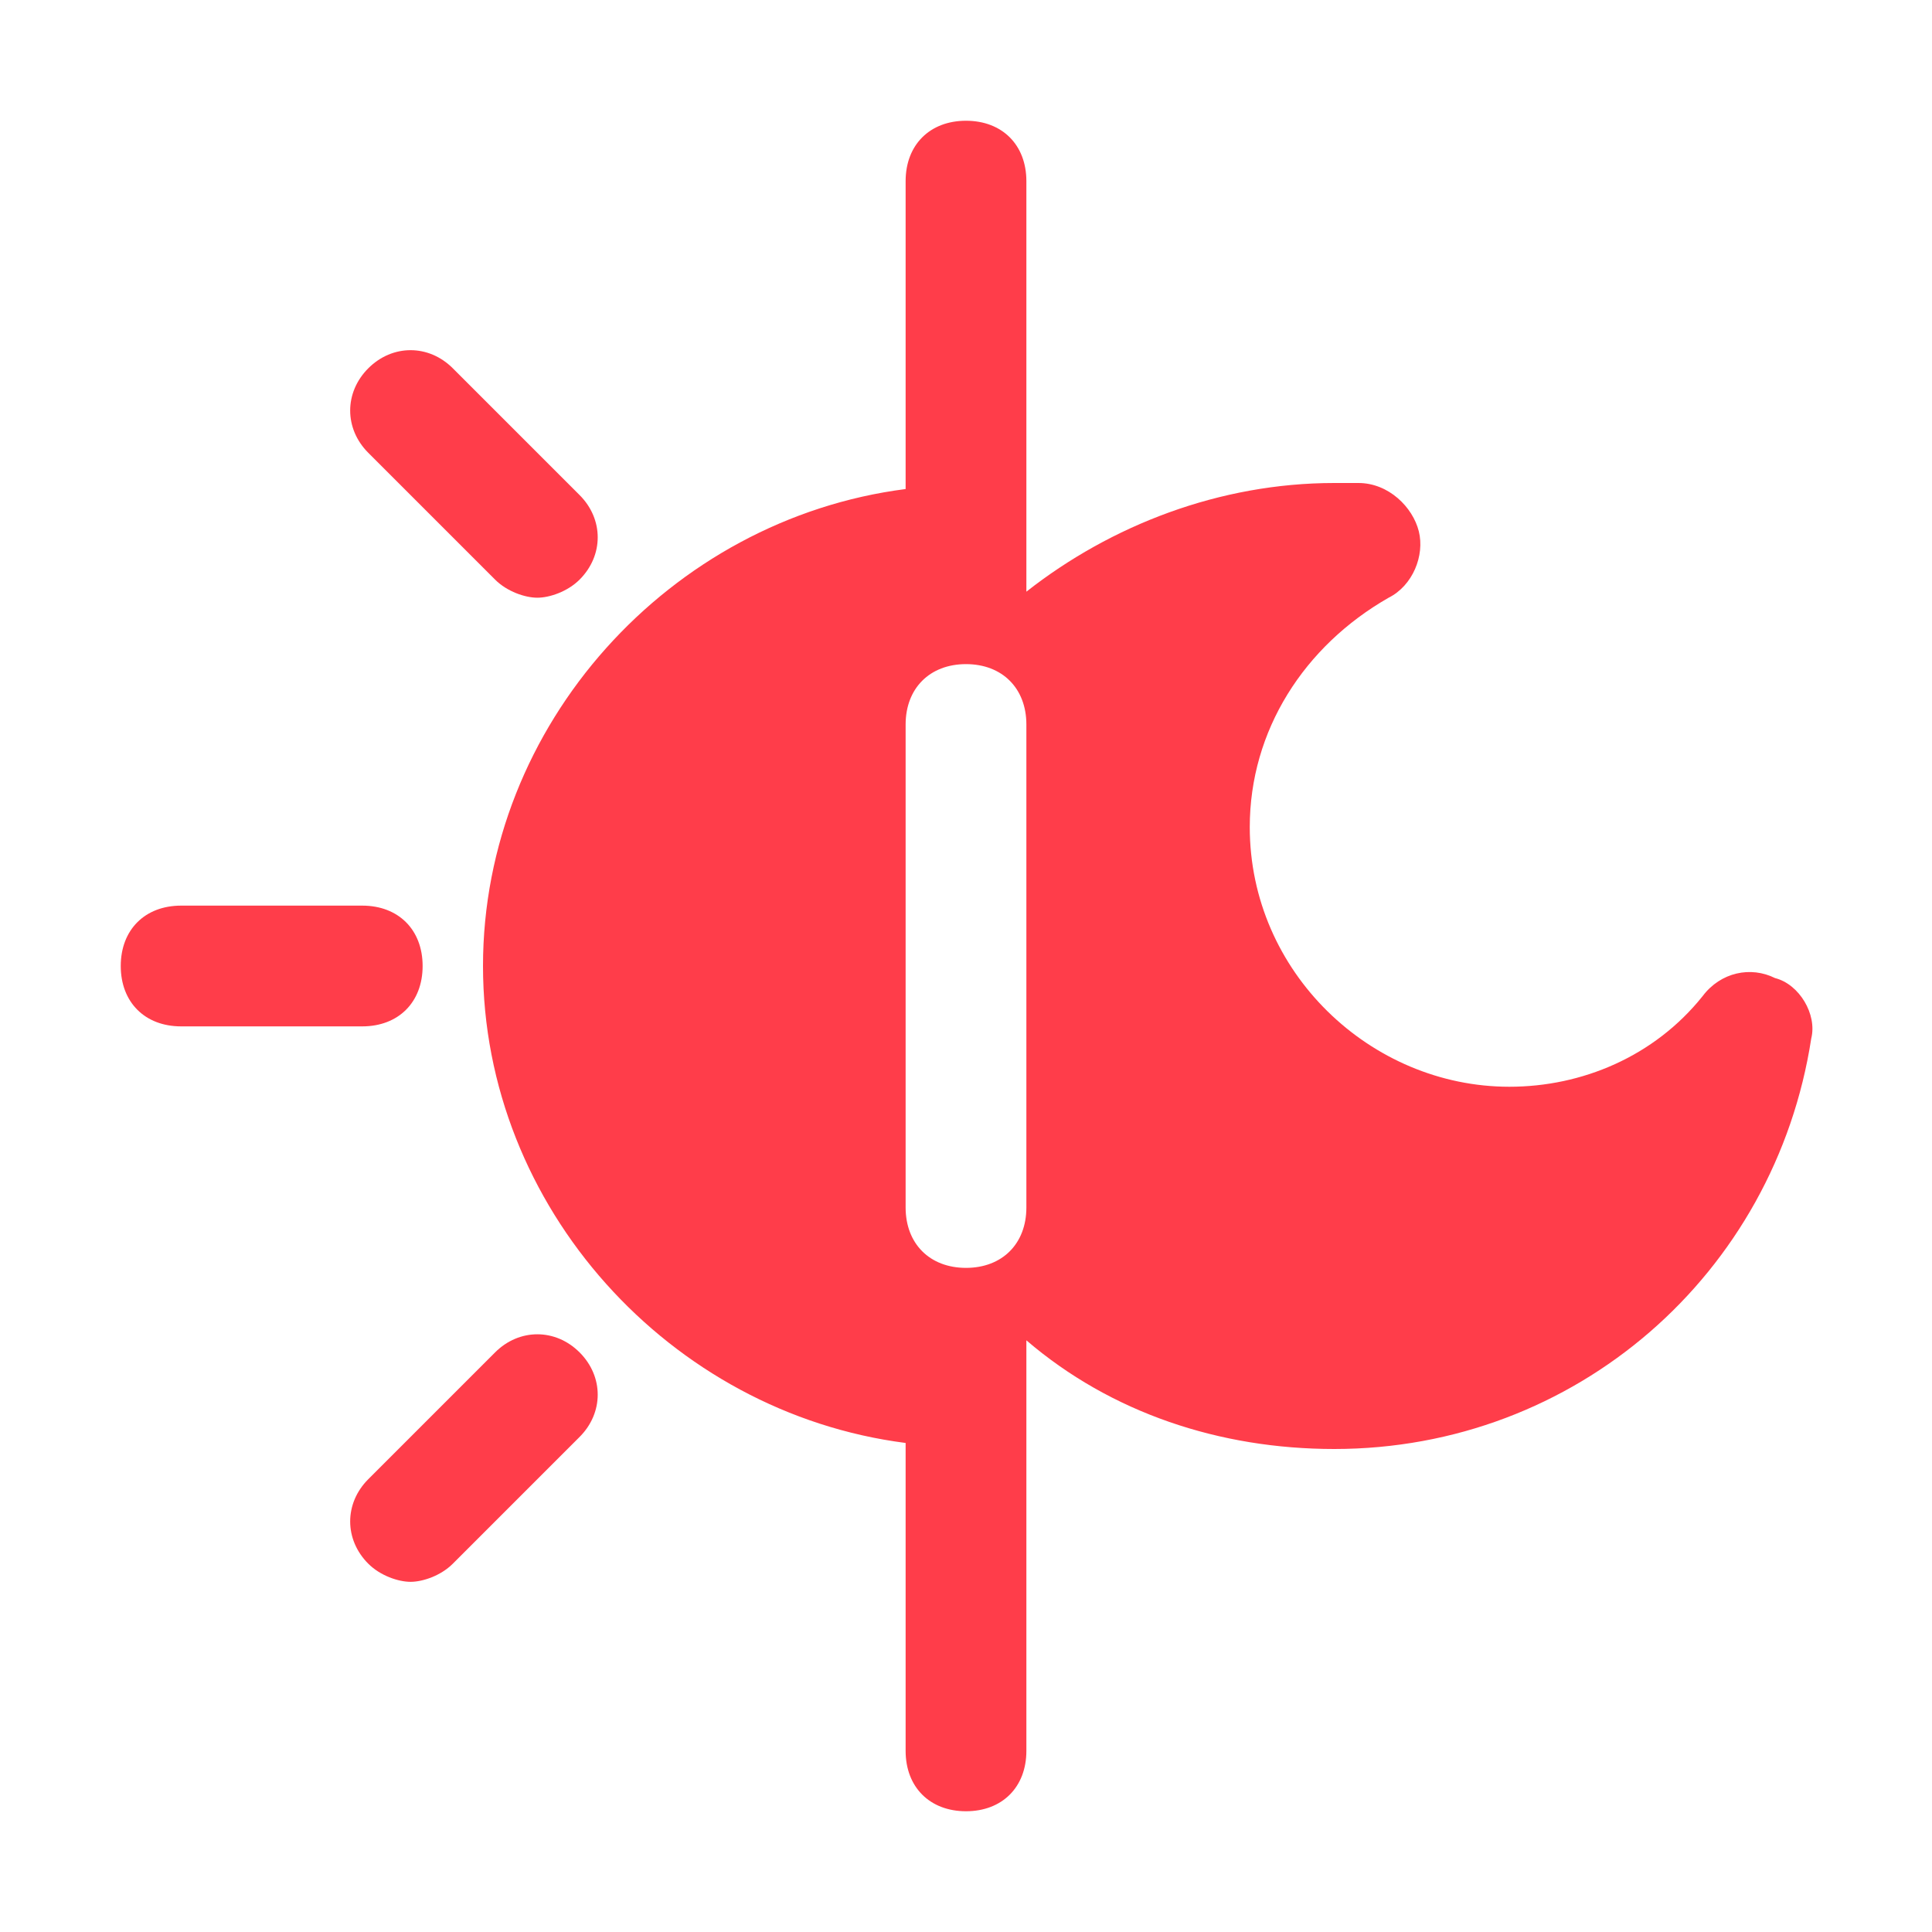
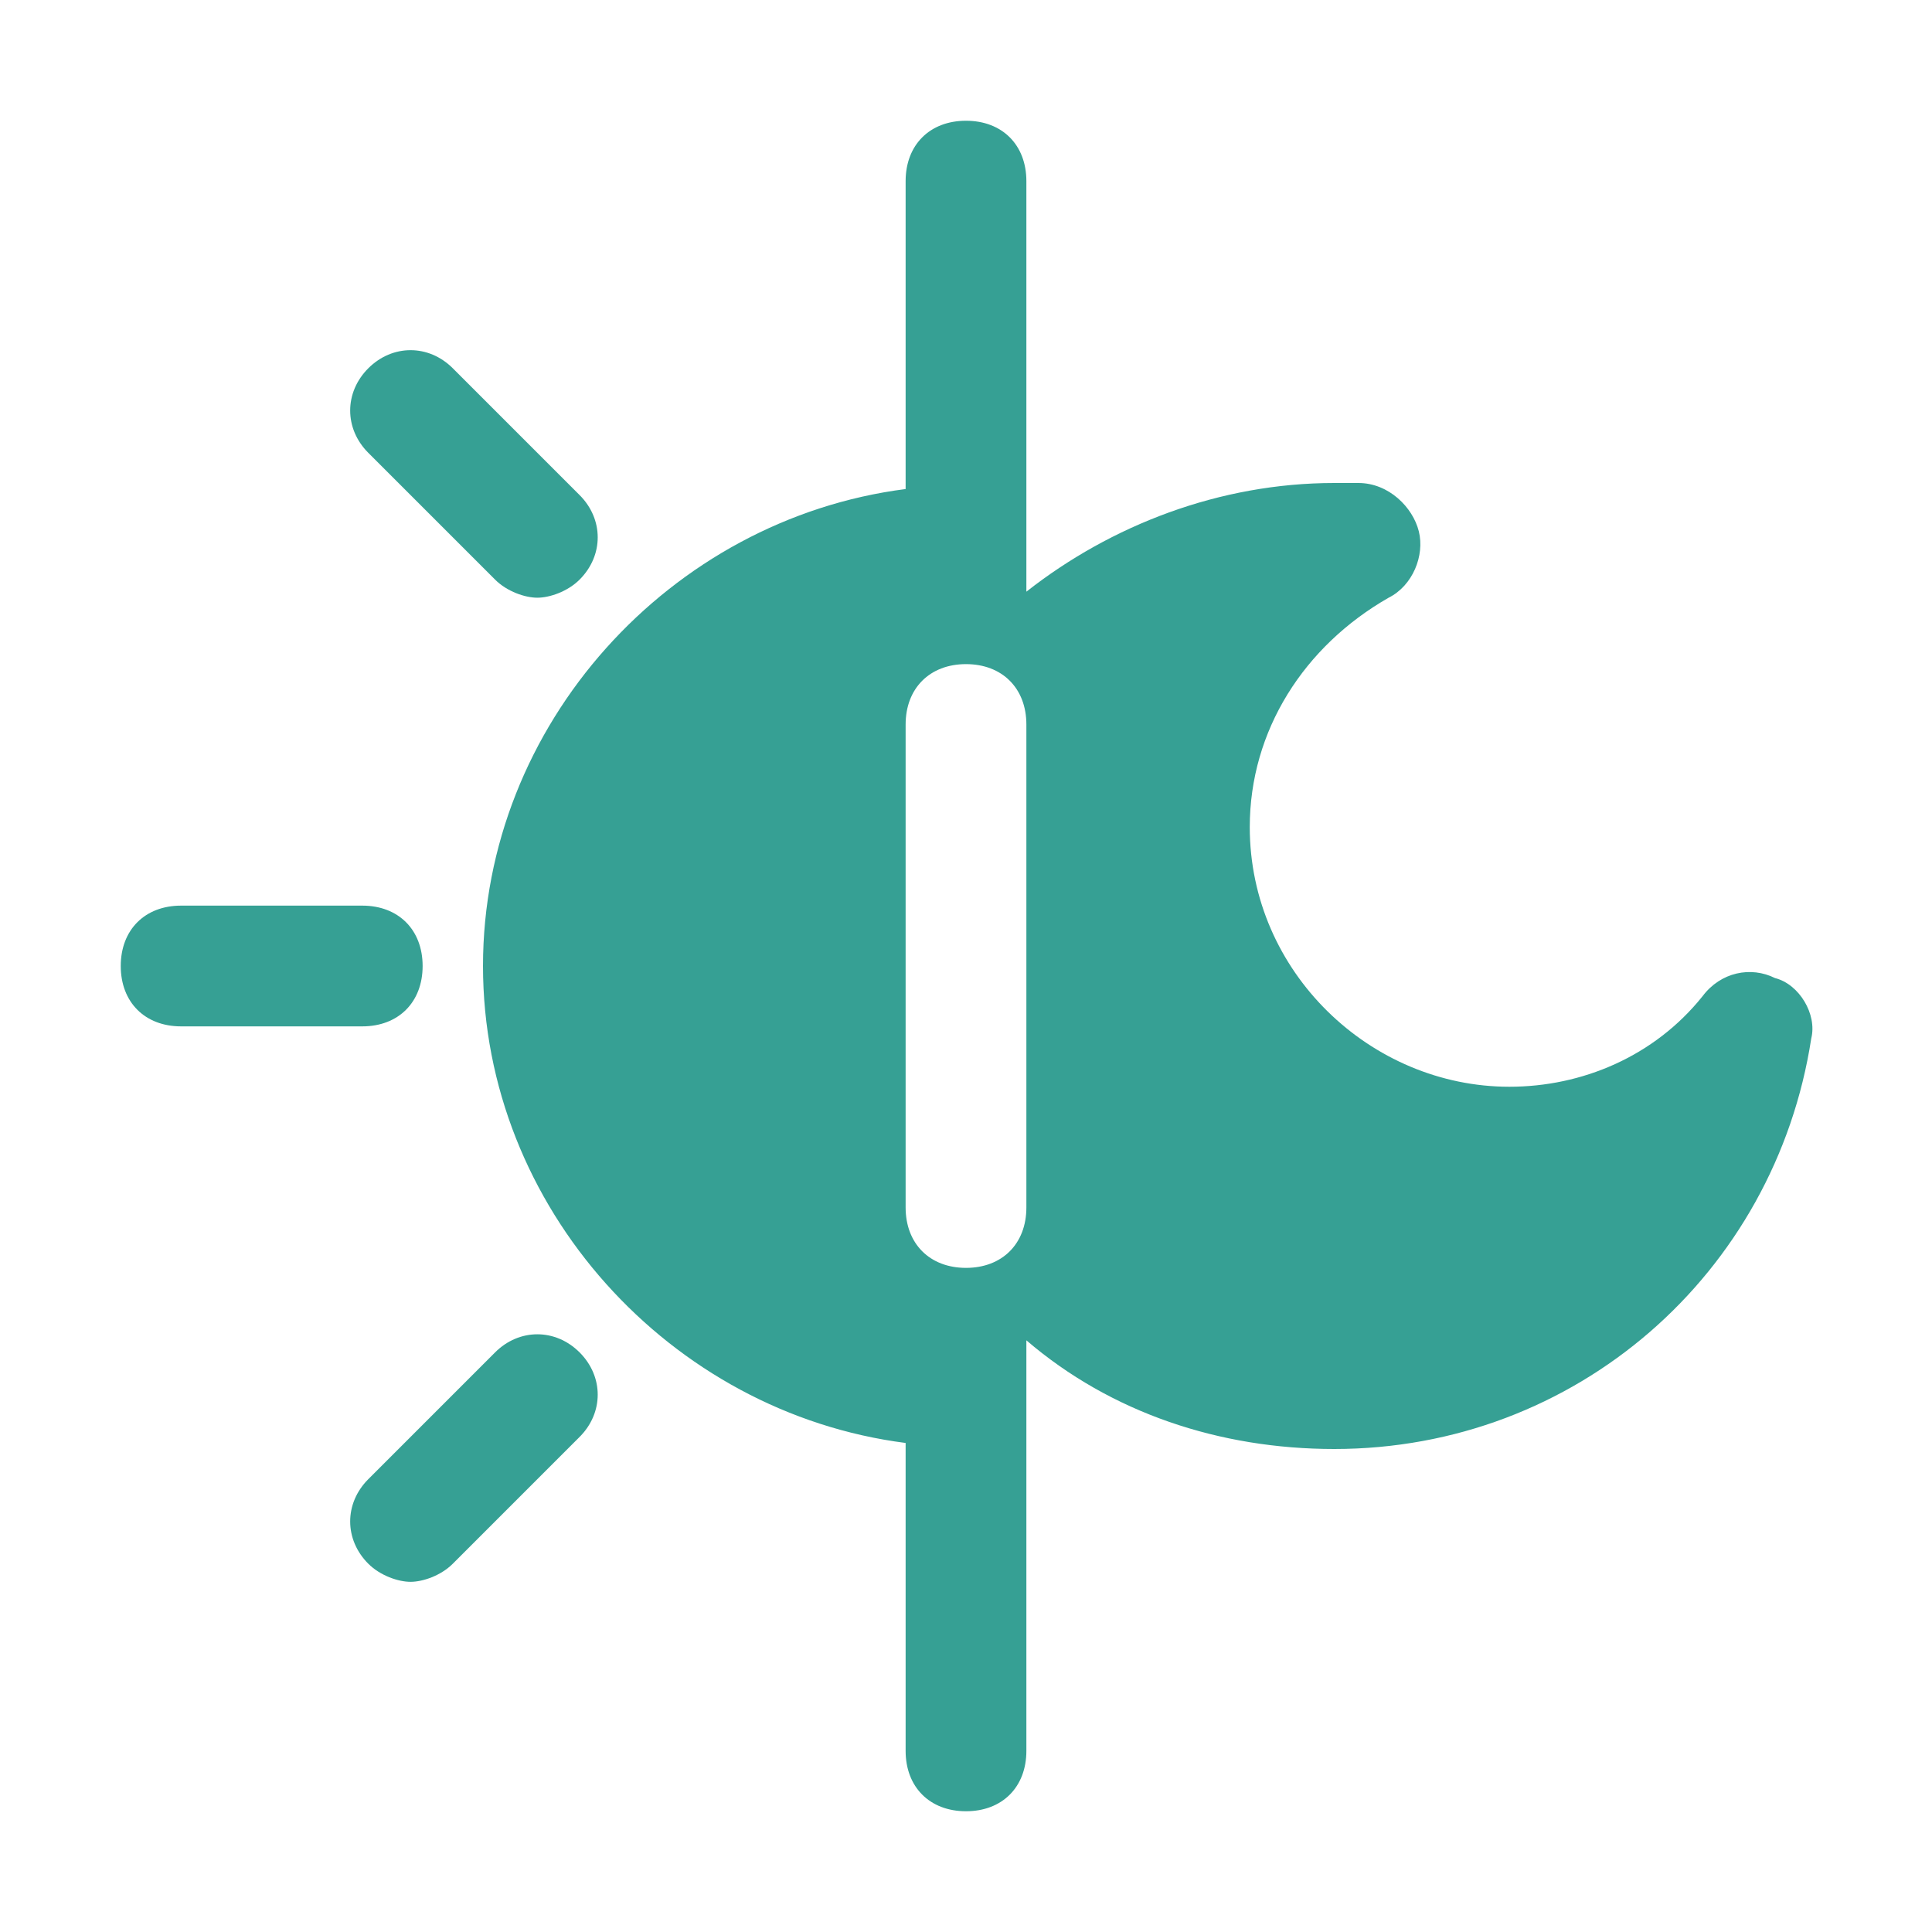
<svg xmlns="http://www.w3.org/2000/svg" width="32" height="32" viewBox="0 0 32 32" fill="none">
-   <path d="M8.2 9.6C8.4 9.8 8.7 9.9 8.9 9.9C9.1 9.9 9.4 9.8 9.6 9.6C10 9.2 10 8.6 9.6 8.2L7.5 6.1C7.1 5.7 6.5 5.7 6.1 6.1C5.7 6.5 5.7 7.1 6.1 7.5L8.2 9.6Z" fill="#FF3D4A" />
-   <path d="M7 16C7 15.4 6.6 15 6 15H3C2.4 15 2 15.4 2 16C2 16.6 2.4 17 3 17H6C6.6 17 7 16.6 7 16Z" fill="#FF3D4A" />
-   <path d="M8.2 22.4L6.1 24.5C5.7 24.9 5.7 25.5 6.1 25.9C6.3 26.1 6.6 26.2 6.8 26.2C7 26.2 7.3 26.1 7.5 25.9L9.6 23.8C10 23.4 10 22.8 9.6 22.4C9.2 22 8.6 22 8.2 22.4Z" fill="#FF3D4A" />
-   <path d="M29.4 16.2C29 16 28.5 16.1 28.2 16.5C27.4 17.5 26.2 18 25 18C22.7 18 20.7 16.1 20.7 13.7C20.7 12.1 21.6 10.7 23 9.9C23.4 9.7 23.6 9.2 23.5 8.8C23.4 8.4 23 8 22.5 8C22.4 8 22.2 8 22.1 8C20.2 8 18.4 8.7 17 9.8V3C17 2.4 16.6 2 16 2C15.4 2 15 2.4 15 3V8.1C11.1 8.6 8 12 8 16C8 20 11.1 23.4 15 23.9V29C15 29.6 15.4 30 16 30C16.6 30 17 29.6 17 29V22.2C18.4 23.4 20.2 24 22.1 24C26.1 24 29.4 21.1 30 17.2C30.1 16.8 29.8 16.3 29.4 16.2ZM17 20C17 20.6 16.6 21 16 21C15.4 21 15 20.6 15 20V12C15 11.4 15.4 11 16 11C16.6 11 17 11.4 17 12V20Z" fill="#FF3D4A" />
+   <path d="M8.2 9.6C8.4 9.8 8.7 9.9 8.9 9.9C9.1 9.9 9.4 9.8 9.6 9.6C10 9.2 10 8.6 9.6 8.2L7.5 6.1C7.1 5.7 6.5 5.7 6.1 6.1C5.7 6.5 5.7 7.1 6.1 7.5L8.2 9.6Z" fill="#36A094" />
+   <path d="M7 16C7 15.4 6.6 15 6 15H3C2.4 15 2 15.4 2 16C2 16.6 2.4 17 3 17H6C6.6 17 7 16.6 7 16Z" fill="#36A094" />
+   <path d="M8.2 22.4L6.1 24.5C5.7 24.9 5.7 25.5 6.1 25.9C6.3 26.1 6.6 26.2 6.8 26.2C7 26.2 7.3 26.1 7.5 25.9L9.6 23.8C10 23.4 10 22.8 9.6 22.4C9.2 22 8.6 22 8.2 22.4Z" fill="#36A094" />
+   <path d="M29.4 16.2C29 16 28.5 16.1 28.2 16.5C27.4 17.5 26.2 18 25 18C22.7 18 20.7 16.1 20.7 13.7C20.7 12.1 21.6 10.7 23 9.9C23.4 9.7 23.6 9.2 23.5 8.8C23.4 8.4 23 8 22.5 8C22.4 8 22.2 8 22.1 8C20.2 8 18.4 8.7 17 9.8V3C17 2.4 16.6 2 16 2C15.4 2 15 2.4 15 3V8.1C11.1 8.6 8 12 8 16C8 20 11.1 23.4 15 23.9V29C15 29.6 15.4 30 16 30C16.6 30 17 29.6 17 29V22.2C18.4 23.4 20.2 24 22.1 24C26.1 24 29.4 21.1 30 17.2C30.1 16.8 29.8 16.3 29.4 16.2ZM17 20C17 20.6 16.6 21 16 21C15.4 21 15 20.6 15 20V12C15 11.4 15.4 11 16 11C16.6 11 17 11.4 17 12V20Z" fill="#36A094" />
</svg>
